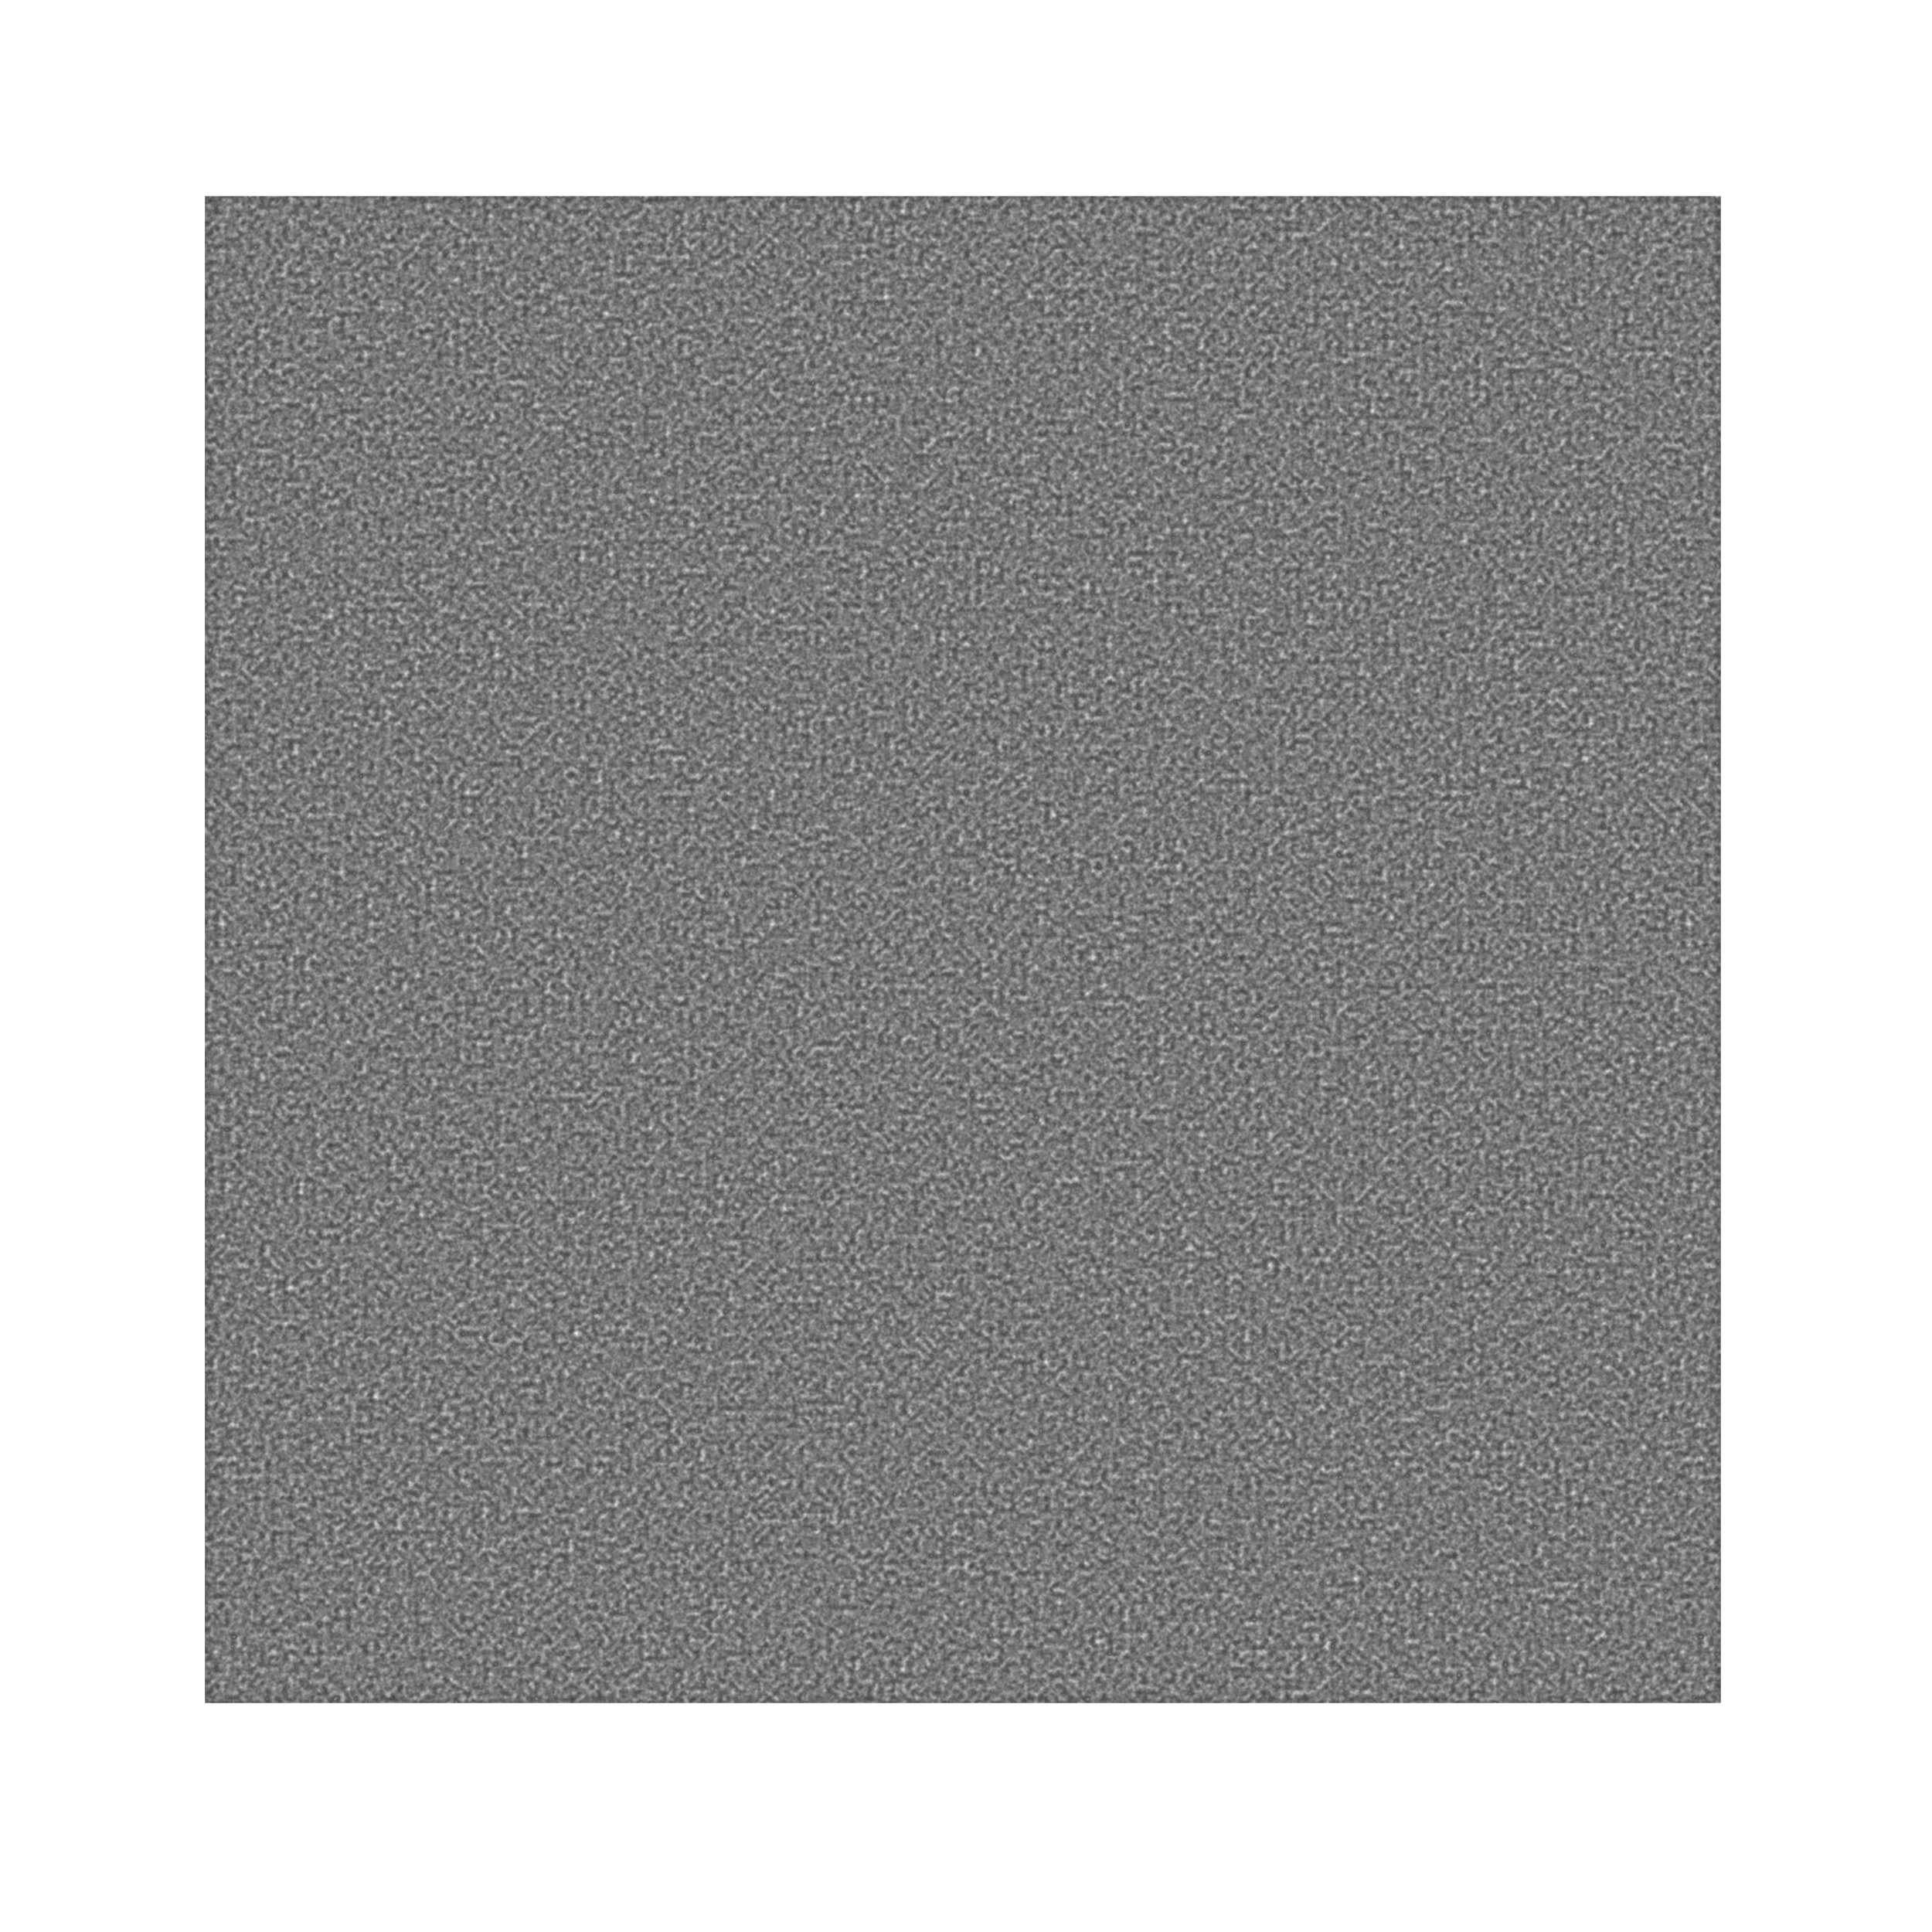
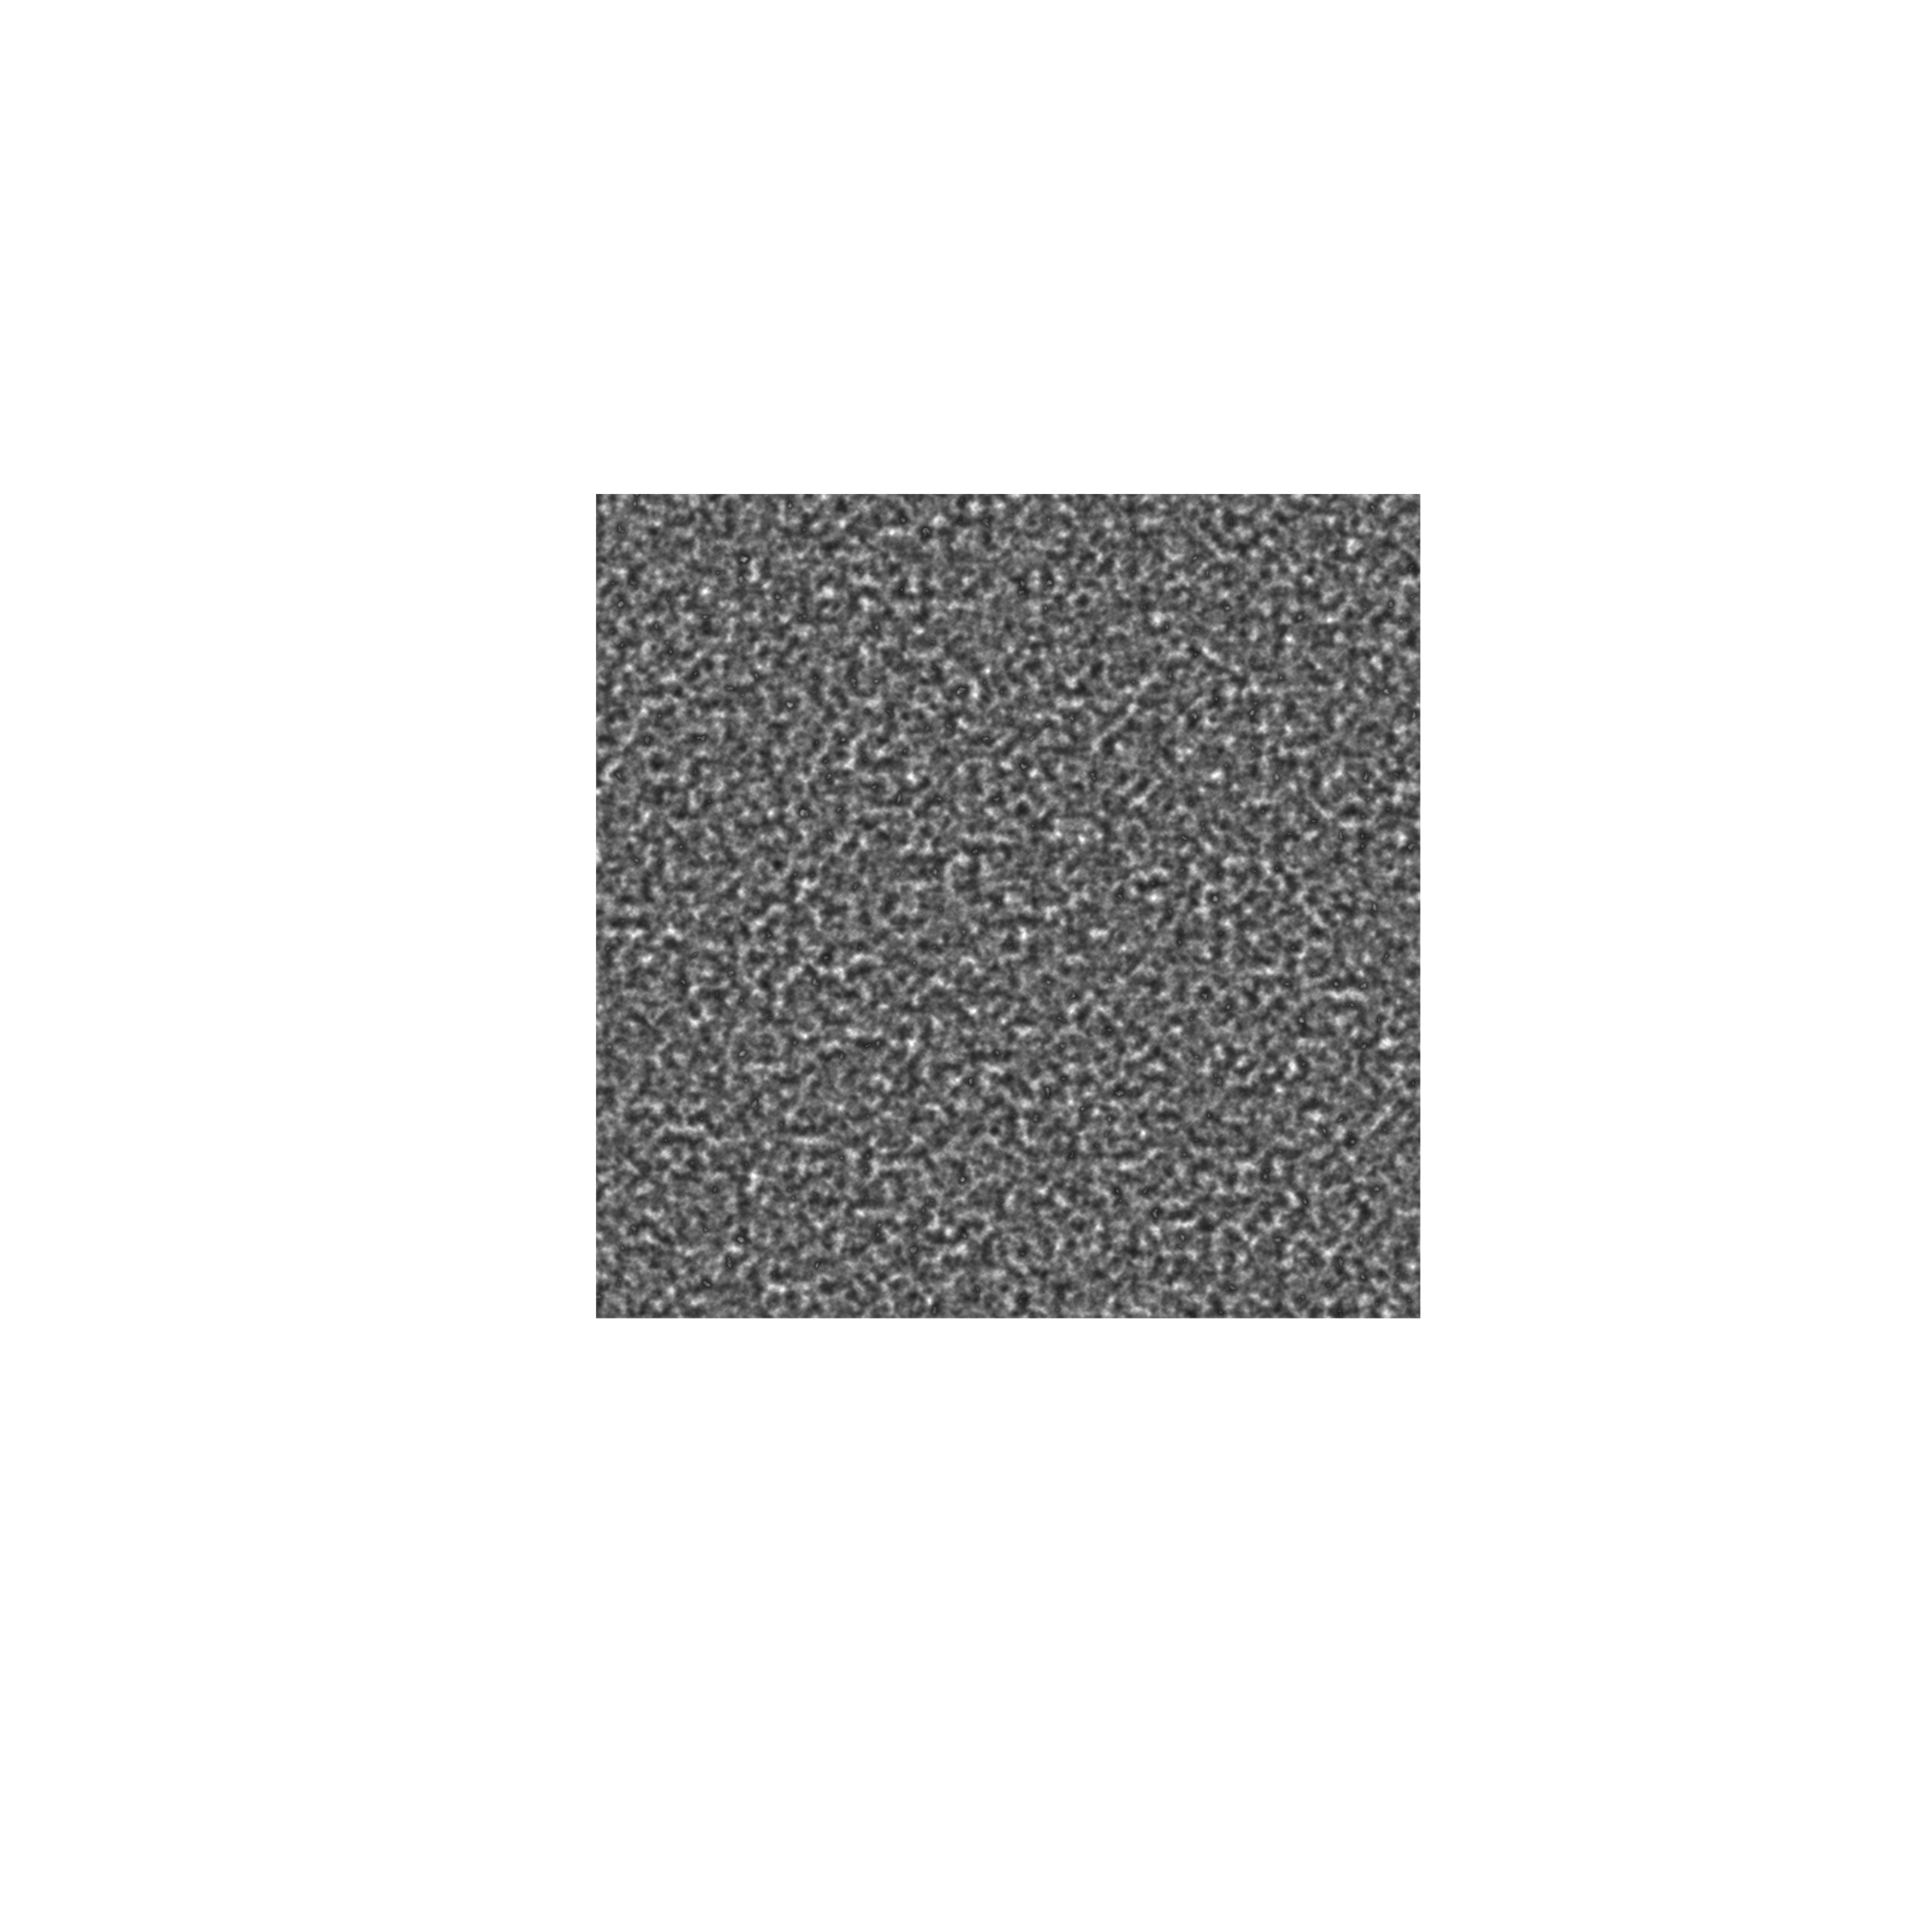
<svg xmlns="http://www.w3.org/2000/svg" width="300" height="300" viewBox="0 0 79.375 79.375" version="1.1" id="svg5">
  <defs id="defs2">
-     <filter style="color-interpolation-filters:sRGB" id="filter8150" x="-0.045" y="-0.045" width="1.091" height="1.091">
-       <feGaussianBlur in="SourceGraphic" stdDeviation="4" result="result3" id="feGaussianBlur8126" />
-       <feGaussianBlur result="result4" in="SourceGraphic" stdDeviation="1" id="feGaussianBlur8128" />
-       <feBlend mode="darken" in2="result3" id="feBlend8130" />
-       <feComponentTransfer result="result1" id="feComponentTransfer8138">
-         <feFuncR type="discrete" tableValues="0 0.2 0.4 0.6 0.8 1 1" id="feFuncR8132" />
-         <feFuncG type="discrete" tableValues="0 0.2 0.4 0.6 0.8 1 1" id="feFuncG8134" />
-         <feFuncB type="discrete" tableValues="0 0.2 0.4 0.6 0.8 1 1" id="feFuncB8136" />
-       </feComponentTransfer>
-       <feTurbulence result="result0" seed="0" baseFrequency="1" numOctaves="7" type="fractalNoise" id="feTurbulence8140" />
-       <feConvolveMatrix result="result5" order="3 3" kernelMatrix="-2 0 -2 0 -10 0 -2 0 -2 " id="feConvolveMatrix8142" />
-       <feColorMatrix in="result5" type="saturate" values="0" result="result4" id="feColorMatrix8144" />
-       <feComposite result="result2" k3="0.5" k2="0.5" k1="1.5" operator="arithmetic" in="result1" in2="result4" id="feComposite8146" k4="0" />
-       <feComposite in2="SourceGraphic" operator="in" id="feComposite8148" />
+     <filter style="color-interpolation-filters:sRGB;" id="filter9102" x="0" y="0" width="1" height="1">
+       <feTurbulence type="fractalNoise" numOctaves="5" baseFrequency="1" seed="0" result="result0" id="feTurbulence9090" />
+       <feConvolveMatrix kernelMatrix="-2 0 -2 0 -10 0 -2 0 -2 " order="3 3" result="result5" id="feConvolveMatrix9092" />
+       <feColorMatrix result="result4" values="0" type="saturate" in="result5" id="feColorMatrix9094" />
+       <feComposite in2="result4" in="SourceGraphic" operator="arithmetic" k1="1.5" k2="0.5" k3="0.5" result="result2" id="feComposite9096" />
+       <feBlend result="result6" in2="result4" mode="normal" id="feBlend9098" />
+       <feComposite in2="SourceGraphic" in="result6" operator="in" result="fbSourceGraphic" id="feComposite9100" />
+       <feColorMatrix result="fbSourceGraphicAlpha" in="fbSourceGraphic" values="0 0 0 -1 0 0 0 0 -1 0 0 0 0 -1 0 0 0 0 1 0" id="feColorMatrix9122" />
+       <feColorMatrix id="feColorMatrix9124" result="result6" values="1 0 0 0 0 0 1 0 0 0 0 0 1 0 0 0 0 0 1 1 " in="fbSourceGraphic" />
+       <feTurbulence id="feTurbulence9126" result="result0" seed="0" baseFrequency="1" numOctaves="5" type="fractalNoise" />
+       <feConvolveMatrix id="feConvolveMatrix9128" result="result5" order="5 5" kernelMatrix="-2 0 0 0 -2 0 -2 0 -2 0 0 0 -10 0 0 0 -2 0 -2 0 -2 0 0 0 -2 " targetX="2" targetY="2" />
+       <feColorMatrix id="feColorMatrix9130" in="result5" type="saturate" values="0" result="result4" />
+       <feComposite in2="result6" id="feComposite9132" result="result2" k3="0.5" k2="0.5" k1="1.5" operator="arithmetic" in="result4" />
+       <feBlend in2="result4" id="feBlend9134" result="result7" mode="normal" />
+       <feComposite in2="fbSourceGraphic" id="feComposite9136" result="result3" operator="in" in="result7" />
    </filter>
  </defs>
  <g id="layer1">
-     <rect style="fill:#4c4c4c;fill-opacity:1;stroke:none;stroke-width:0;stroke-linecap:round;stroke-linejoin:round;stroke-miterlimit:4;stroke-dasharray:none;stroke-opacity:0.431;filter:url(#filter8150)" id="rect51" width="264.583" height="264.583" x="12.569" y="13.8" transform="matrix(0.2353983,0,0,0.2340004,5.458728,4.827196)" />
+     <rect style="fill:#343434;fill-opacity:1;stroke:none;stroke-width:0;stroke-linecap:round;stroke-linejoin:round;stroke-miterlimit:4;stroke-dasharray:none;stroke-opacity:0.431;filter:url(#filter9102)" id="rect8270" width="67.733" height="67.733" x="5.466" y="5.349" transform="matrix(0.5,0,0,0.5,21.75321,17.61899)" />
  </g>
</svg>
